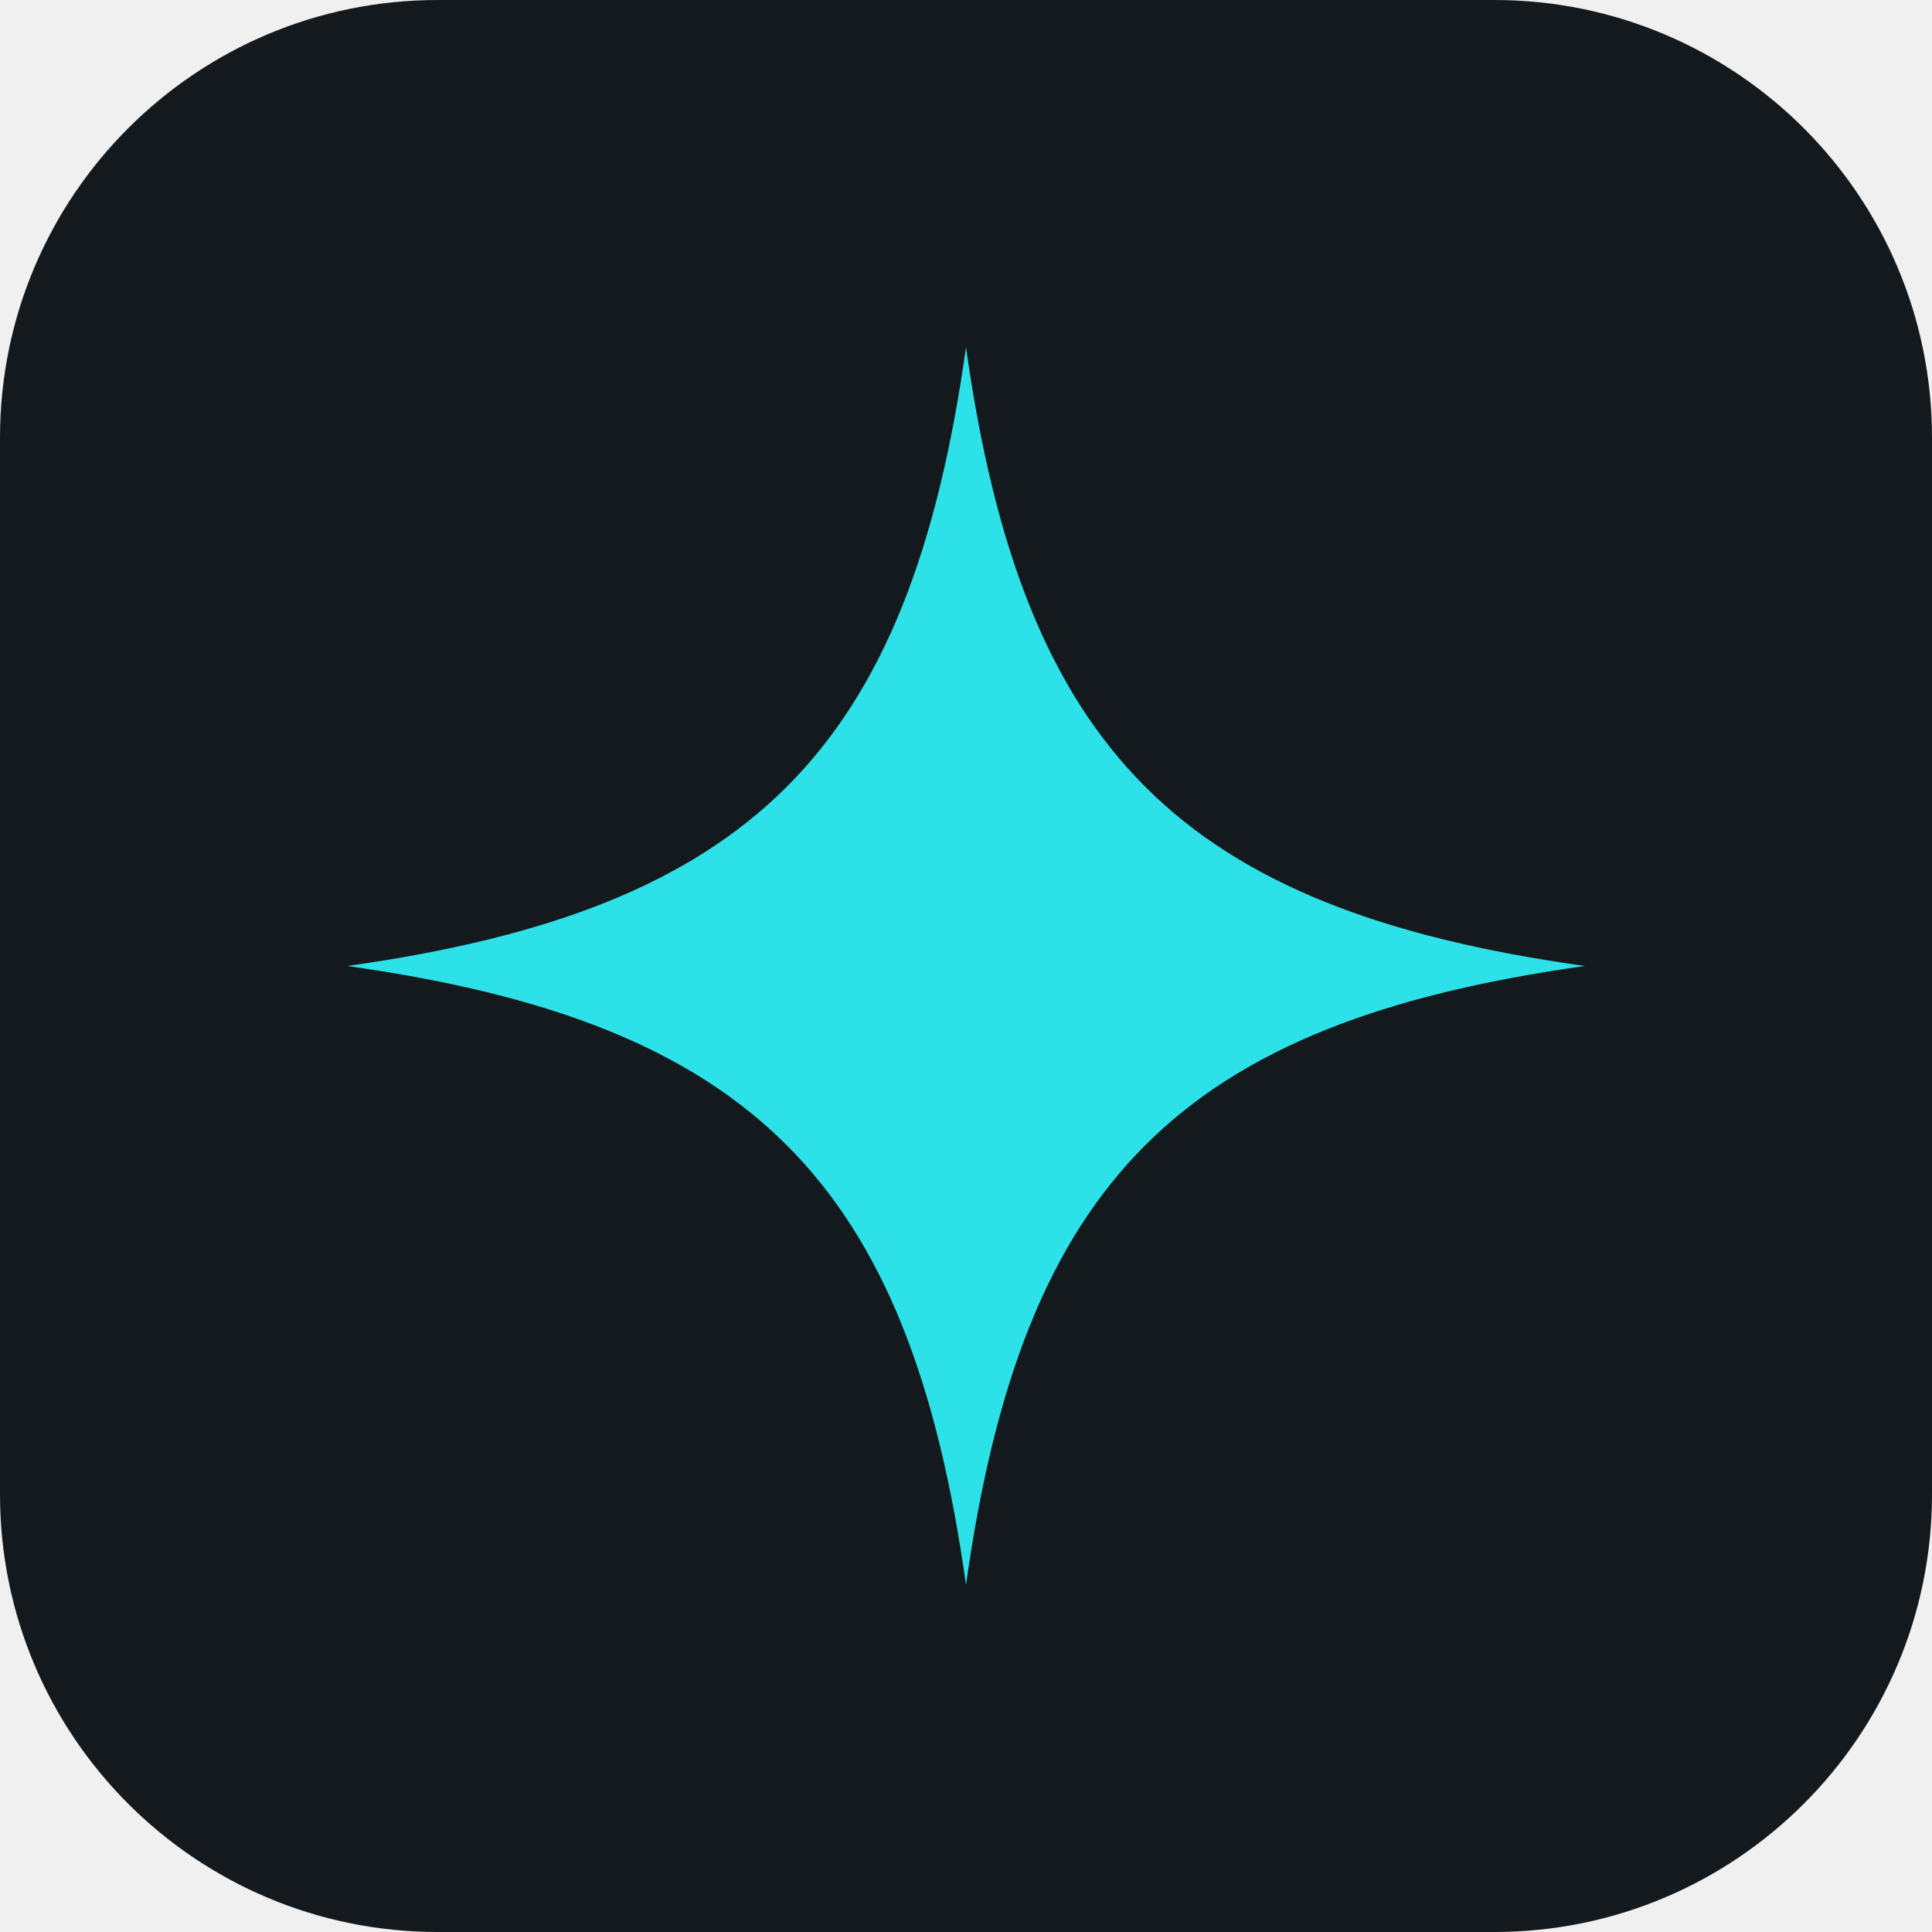
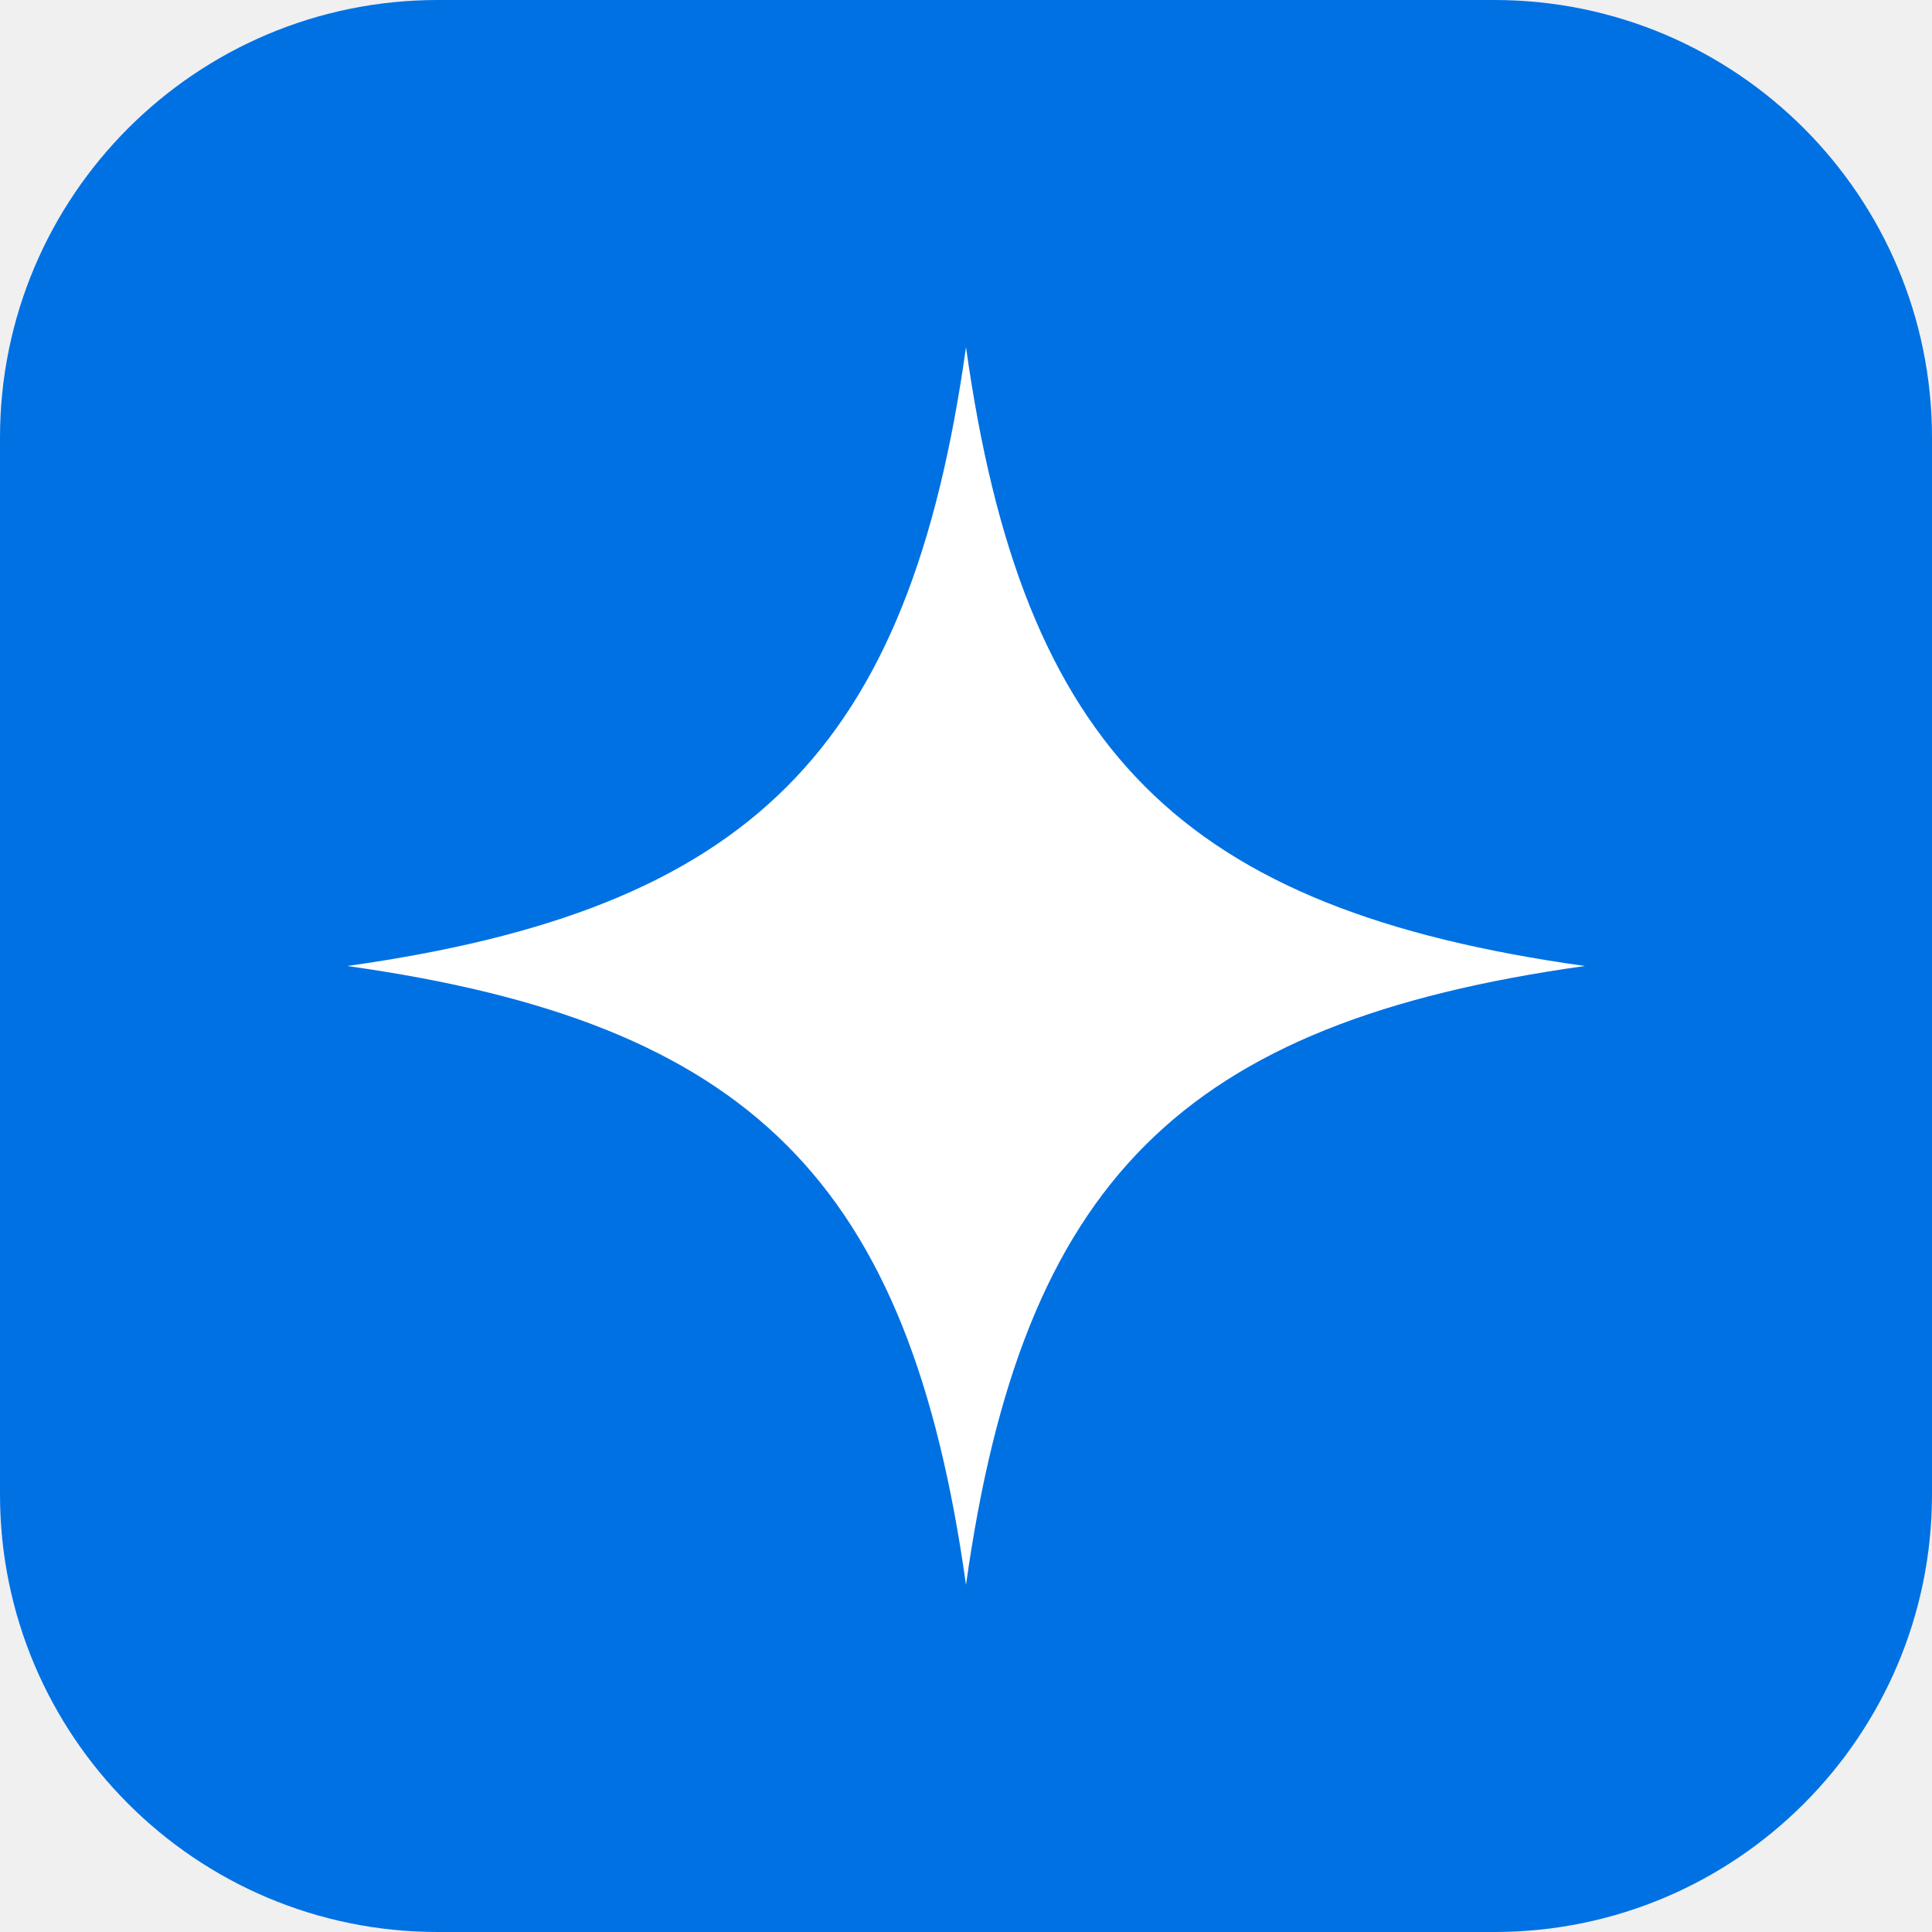
<svg xmlns="http://www.w3.org/2000/svg" viewBox="0 0 512 512">
-   <rect width="512" height="512" rx="116" fill="#13191c" />
-   <path d="M256 92C271 199 313 241 420 256C313 271 271 313 256 420C241 313 199 271 92 256C199 241 241 199 256 92Z" fill="#2ce2e8" />
+   <rect width="512" height="512" rx="116" fill="#0071e3" />
+   <path d="M256 92C271 199 313 241 420 256C313 271 271 313 256 420C241 313 199 271 92 256C199 241 241 199 256 92Z" fill="#ffffff" />
</svg>
